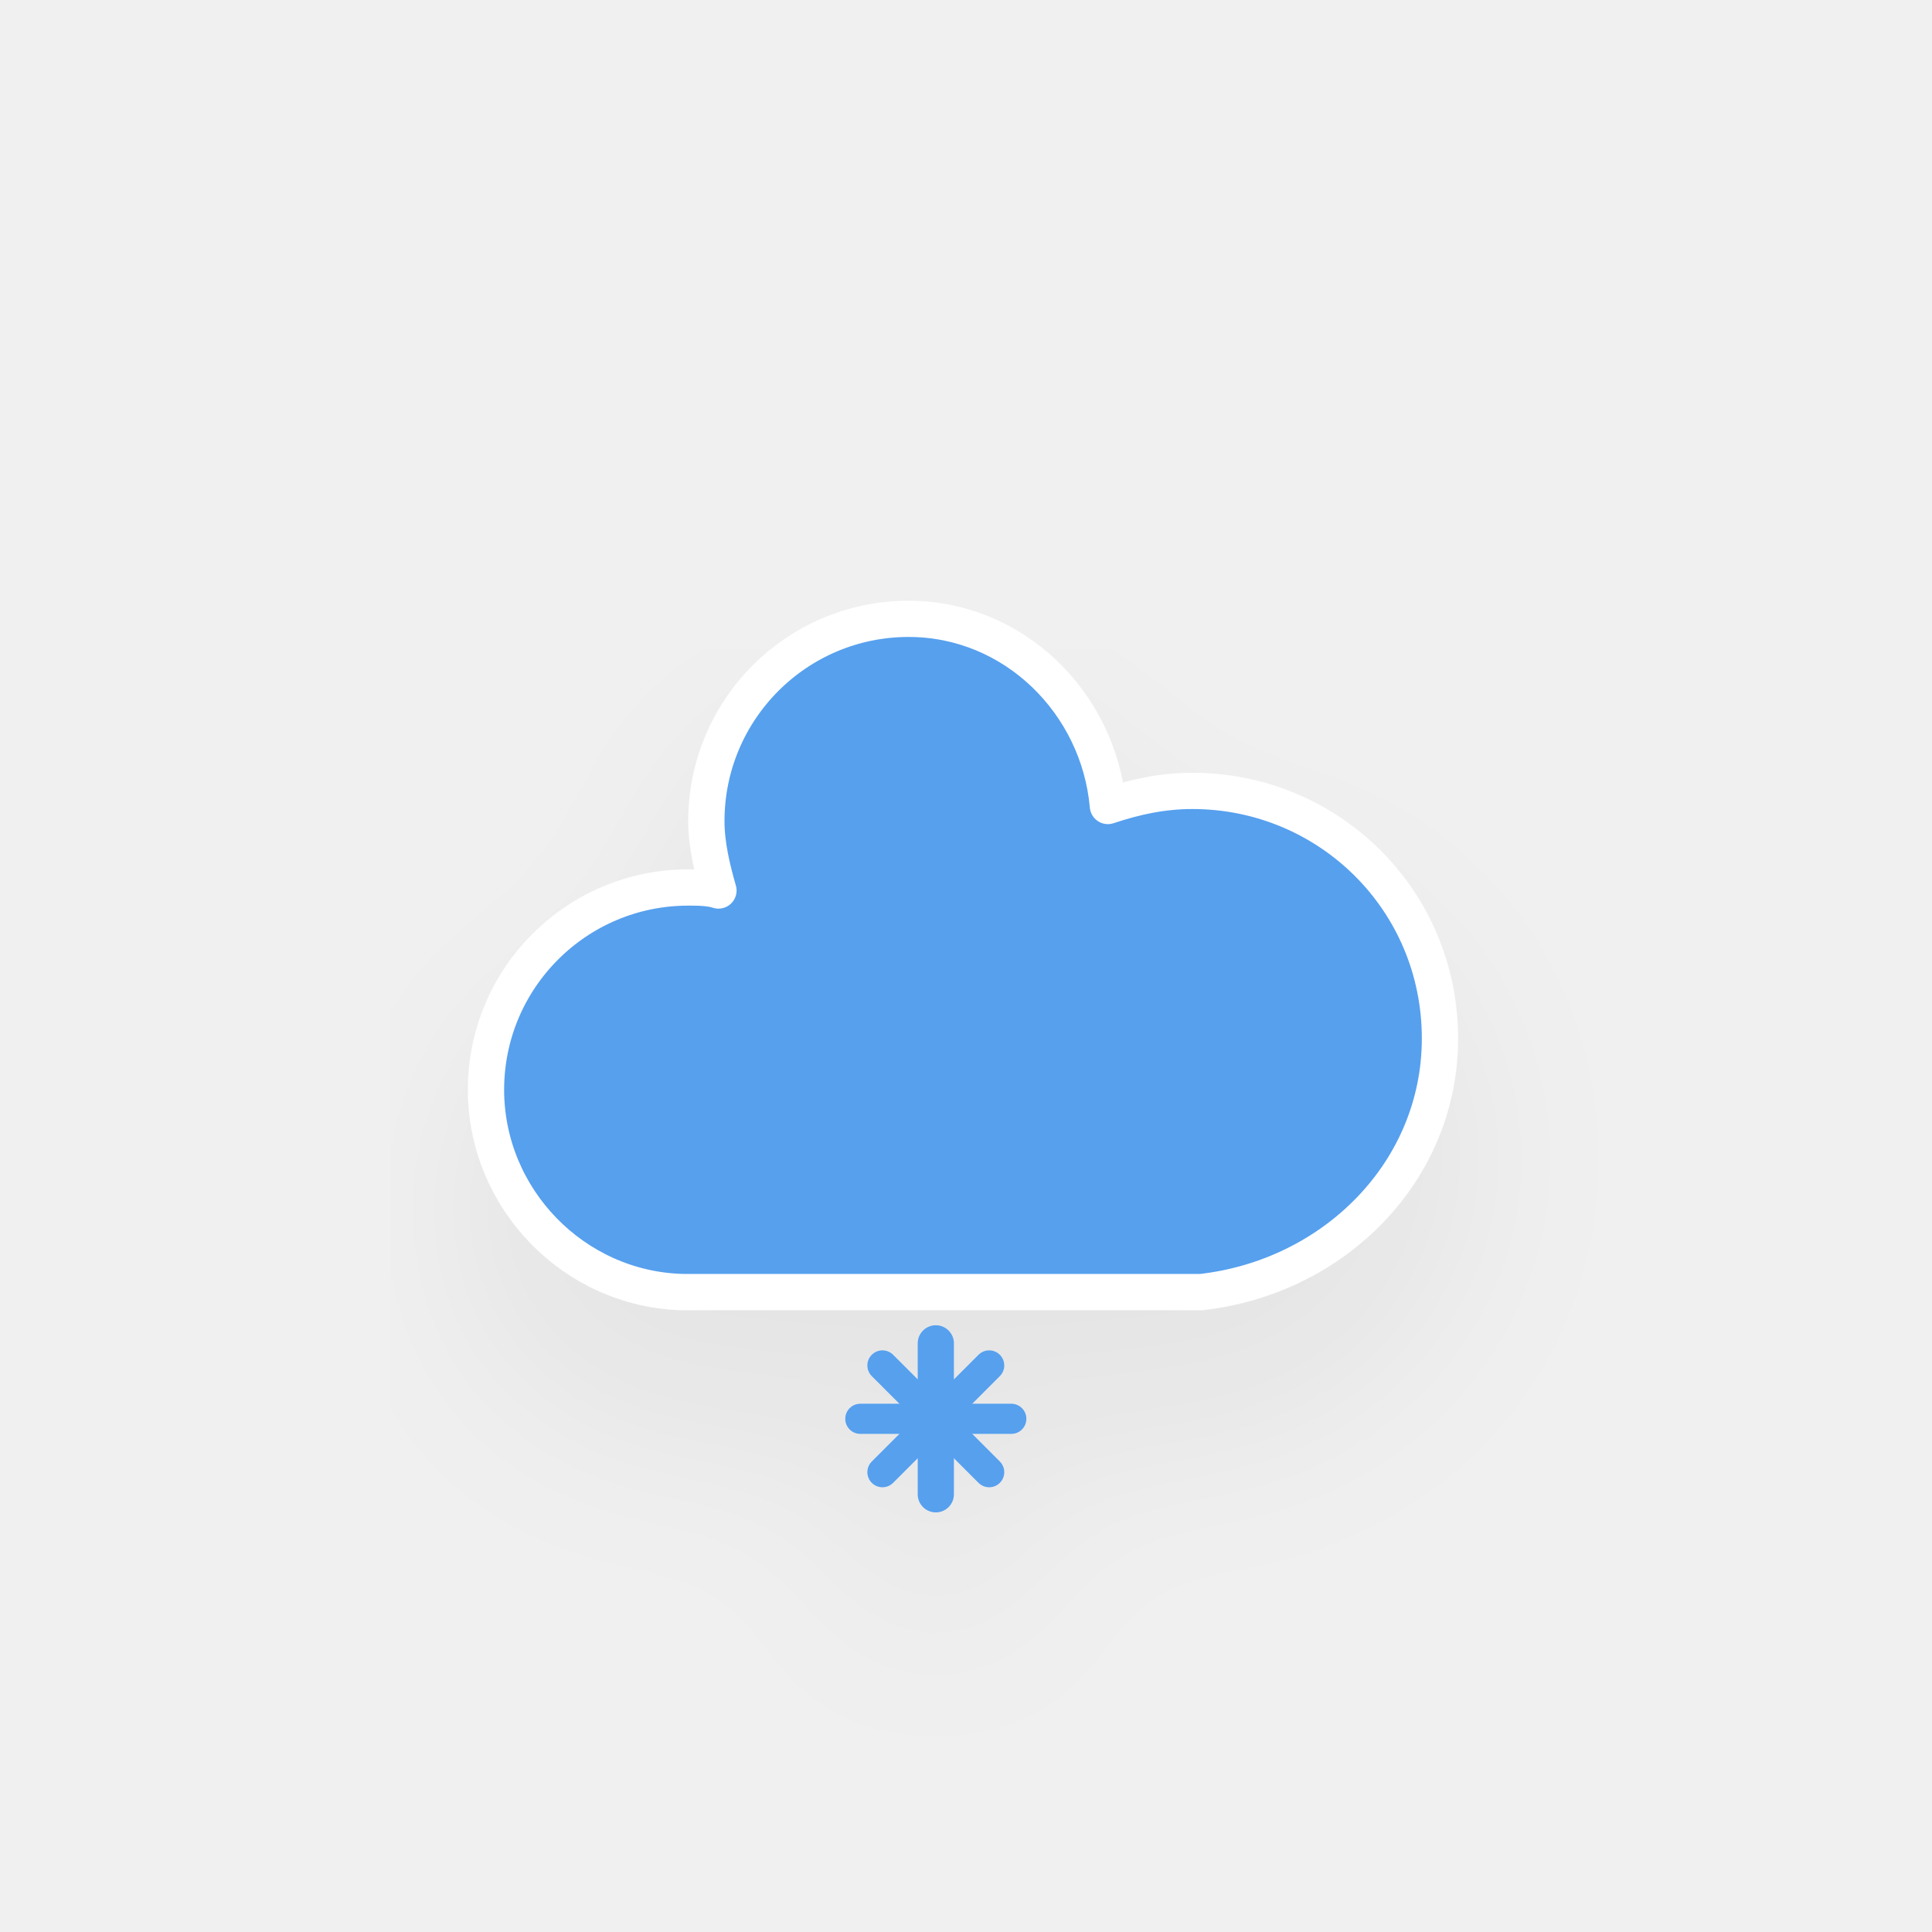
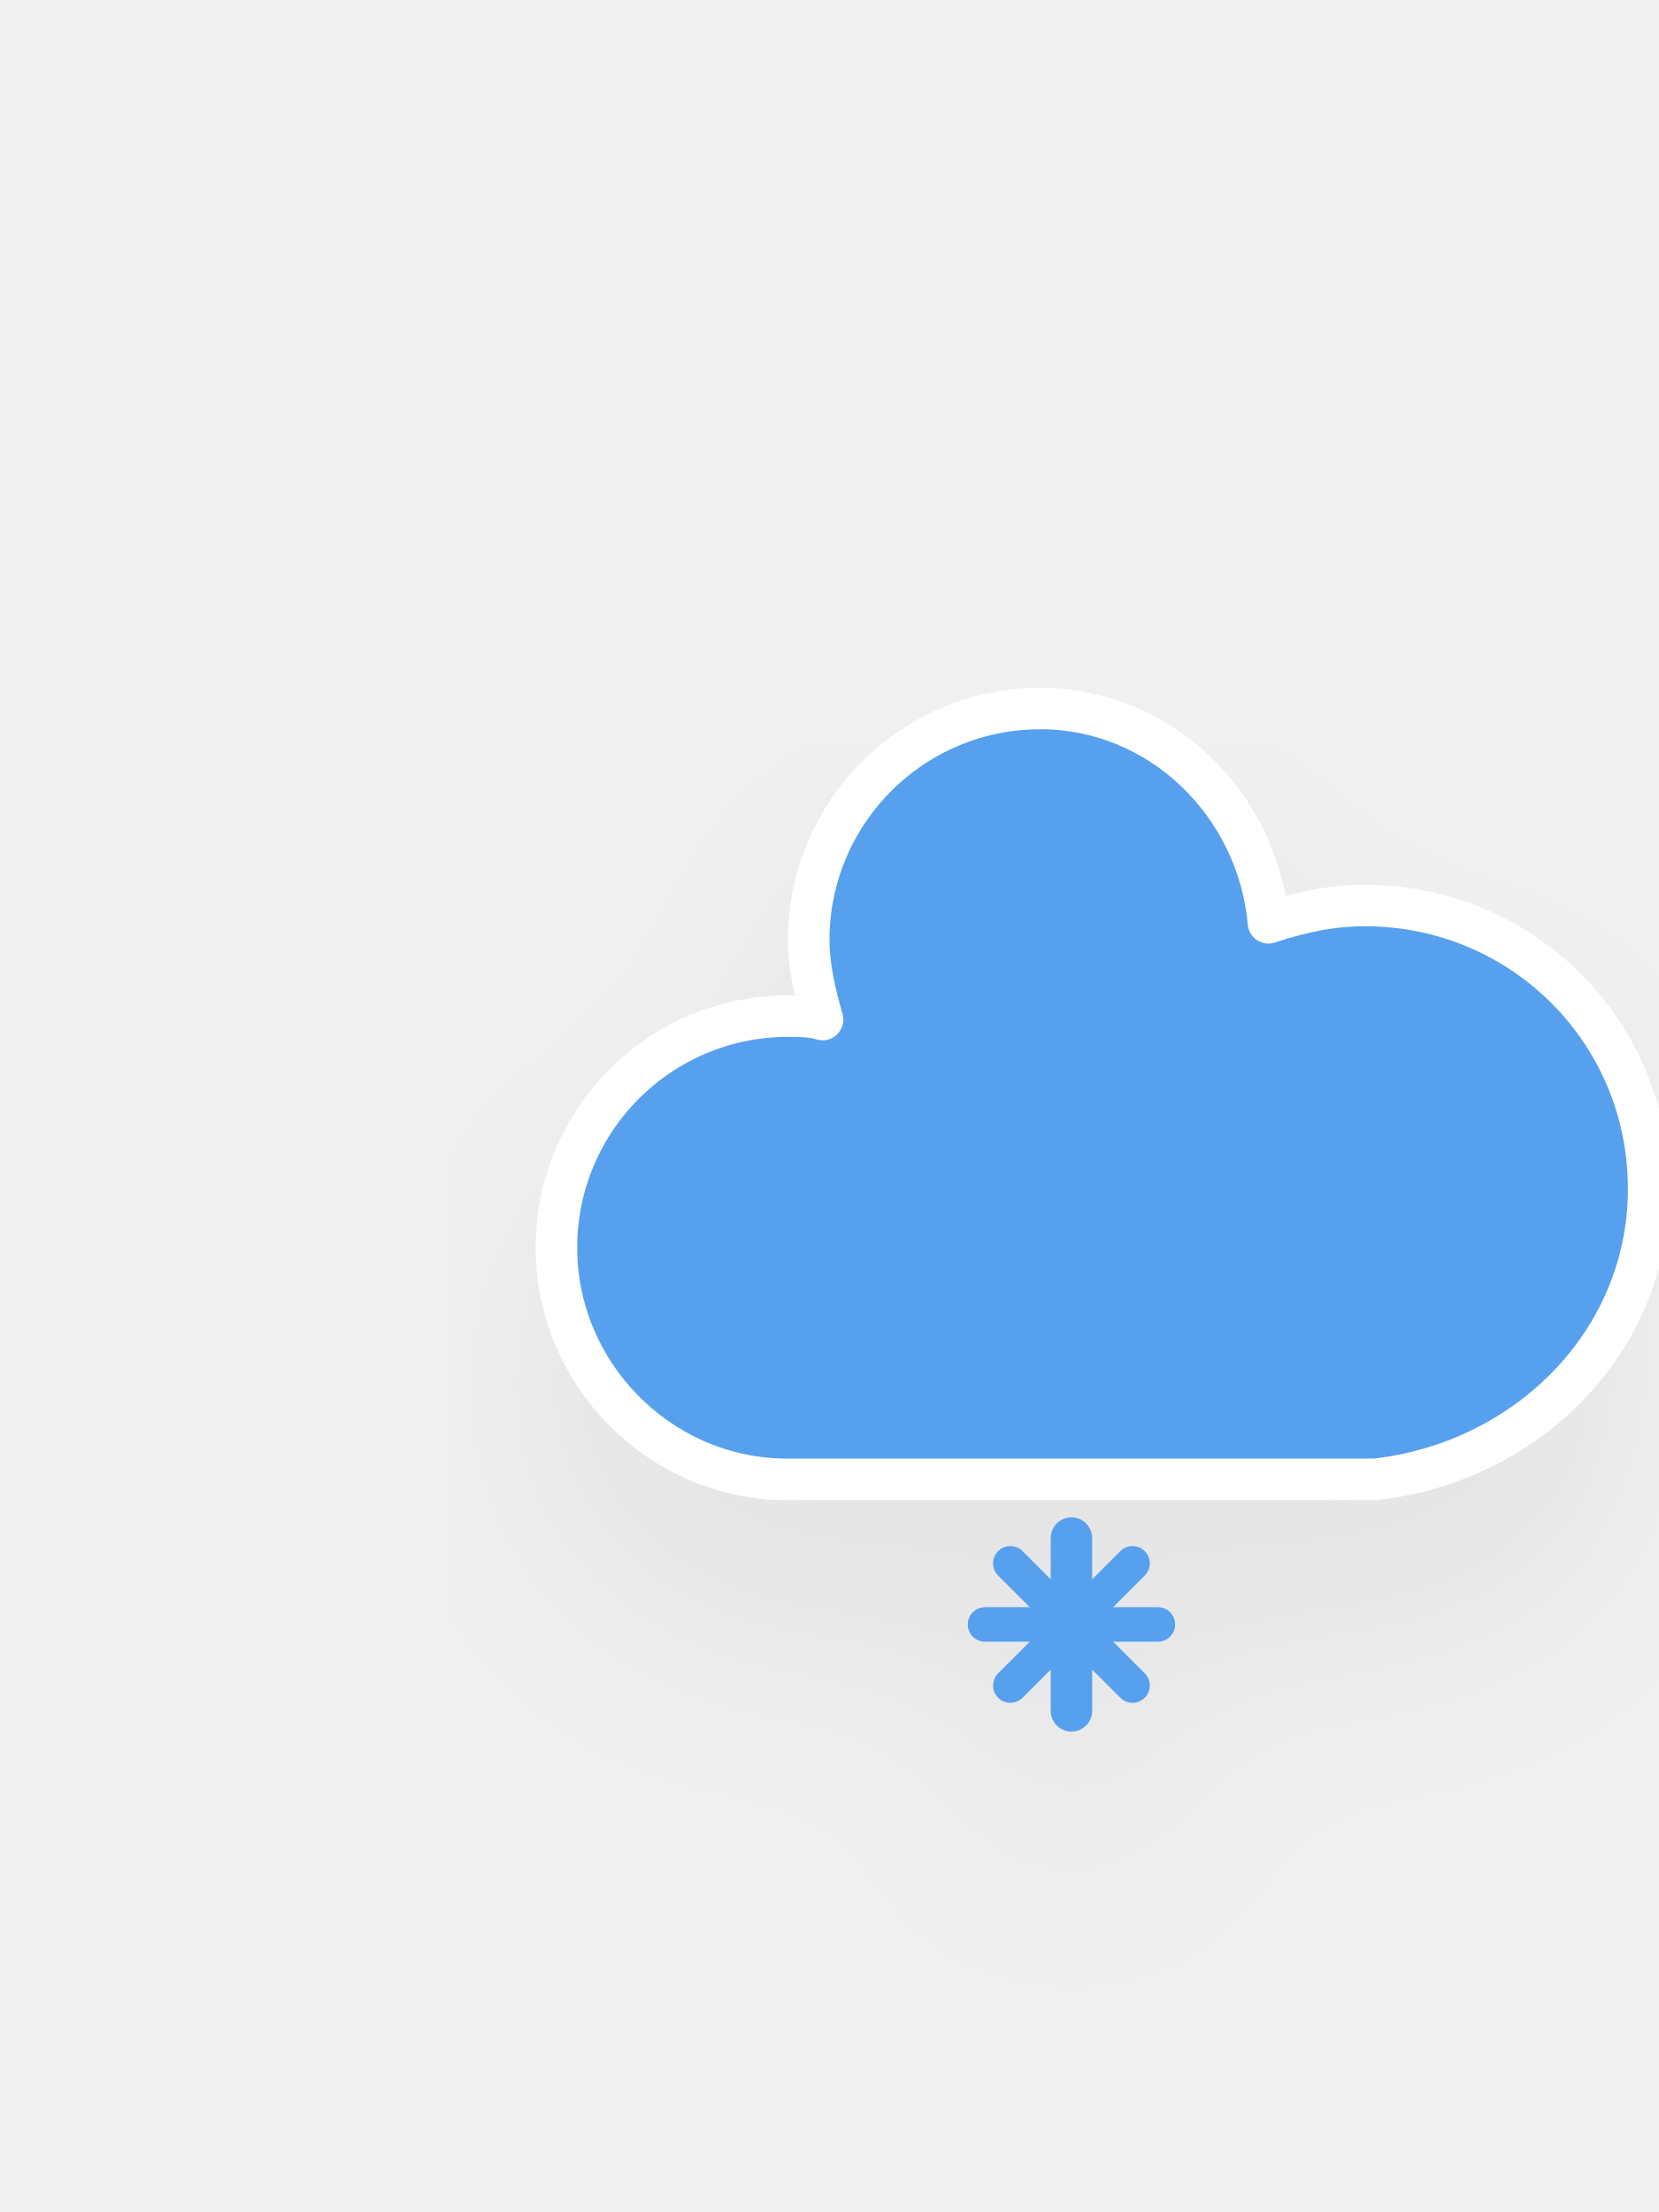
- <svg xmlns="http://www.w3.org/2000/svg" version="1.1" width="64" height="64" viewbox="0 0 64 64">
+ <svg xmlns="http://www.w3.org/2000/svg" version="1.1" viewBox="0 0 48 64">
  <defs>
    <filter id="blur" width="200%" height="200%">
      <feGaussianBlur in="SourceAlpha" stdDeviation="3" />
      <feOffset dx="0" dy="4" result="offsetblur" />
      <feComponentTransfer>
        <feFuncA type="linear" slope="0.05" />
      </feComponentTransfer>
      <feMerge>
        <feMergeNode />
        <feMergeNode in="SourceGraphic" />
      </feMerge>
    </filter>
    <style type="text/css">
/*
** SNOW
*/
@keyframes am-weather-snow {
  0% {
    -webkit-transform: translate(0.0px,0);
       -moz-transform: translate(0.0px,0);
        -ms-transform: translate(0.0px,0);
            transform: translate(0.0px,0);
  }

  33.33% {
    -webkit-transform: translate(-1.2px,2px);
       -moz-transform: translate(-1.2px,2px);
        -ms-transform: translate(-1.2px,2px);
            transform: translate(-1.2px,2px);
  }

  66.66% {
    -webkit-transform: translate(1.4px,4px);
       -moz-transform: translate(1.4px,4px);
        -ms-transform: translate(1.4px,4px);
            transform: translate(1.4px,4px);
    opacity: 1;
  }

  100% {
    -webkit-transform: translate(-1.6px,6px);
       -moz-transform: translate(-1.6px,6px);
        -ms-transform: translate(-1.6px,6px);
            transform: translate(-1.6px,6px);
    opacity: 0;
  }
}

.am-weather-snow-1 {
  -webkit-animation-name: am-weather-snow;
     -moz-animation-name: am-weather-snow;
      -ms-animation-name: am-weather-snow;
          animation-name: am-weather-snow;
  -webkit-animation-duration: 2s;
     -moz-animation-duration: 2s;
      -ms-animation-duration: 2s;
          animation-duration: 2s;
  -webkit-animation-timing-function: linear;
     -moz-animation-timing-function: linear;
      -ms-animation-timing-function: linear;
          animation-timing-function: linear;
  -webkit-animation-iteration-count: infinite;
     -moz-animation-iteration-count: infinite;
      -ms-animation-iteration-count: infinite;
          animation-iteration-count: infinite;
}

        </style>
  </defs>
  <g filter="url(#blur)" id="snowy-4">
    <g transform="translate(20,10)">
      <g>
        <path d="M47.7,35.4c0-4.6-3.7-8.2-8.2-8.2c-1,0-1.9,0.2-2.8,0.5c-0.3-3.4-3.1-6.2-6.6-6.2c-3.7,0-6.7,3-6.7,6.7c0,0.8,0.2,1.6,0.4,2.3    c-0.3-0.1-0.7-0.1-1-0.1c-3.7,0-6.7,3-6.7,6.7c0,3.6,2.9,6.6,6.5,6.7l17.2,0C44.2,43.3,47.7,39.8,47.7,35.4z" fill="#57A0EE" stroke="white" stroke-linejoin="round" stroke-width="1.2" transform="translate(-20,-11)" />
      </g>
      <g class="am-weather-snow-1">
        <g transform="translate(11,28)">
          <line fill="none" stroke="#57A0EE" stroke-linecap="round" stroke-width="1.2" transform="translate(0,9), rotate(0)" x1="0" x2="0" y1="-2.5" y2="2.5" />
          <line fill="none" stroke="#57A0EE" stroke-linecap="round" stroke-width="1" transform="translate(0,9), rotate(45)" x1="0" x2="0" y1="-2.5" y2="2.5" />
          <line fill="none" stroke="#57A0EE" stroke-linecap="round" stroke-width="1" transform="translate(0,9), rotate(90)" x1="0" x2="0" y1="-2.5" y2="2.5" />
          <line fill="none" stroke="#57A0EE" stroke-linecap="round" stroke-width="1" transform="translate(0,9), rotate(135)" x1="0" x2="0" y1="-2.5" y2="2.5" />
        </g>
      </g>
    </g>
  </g>
</svg>
